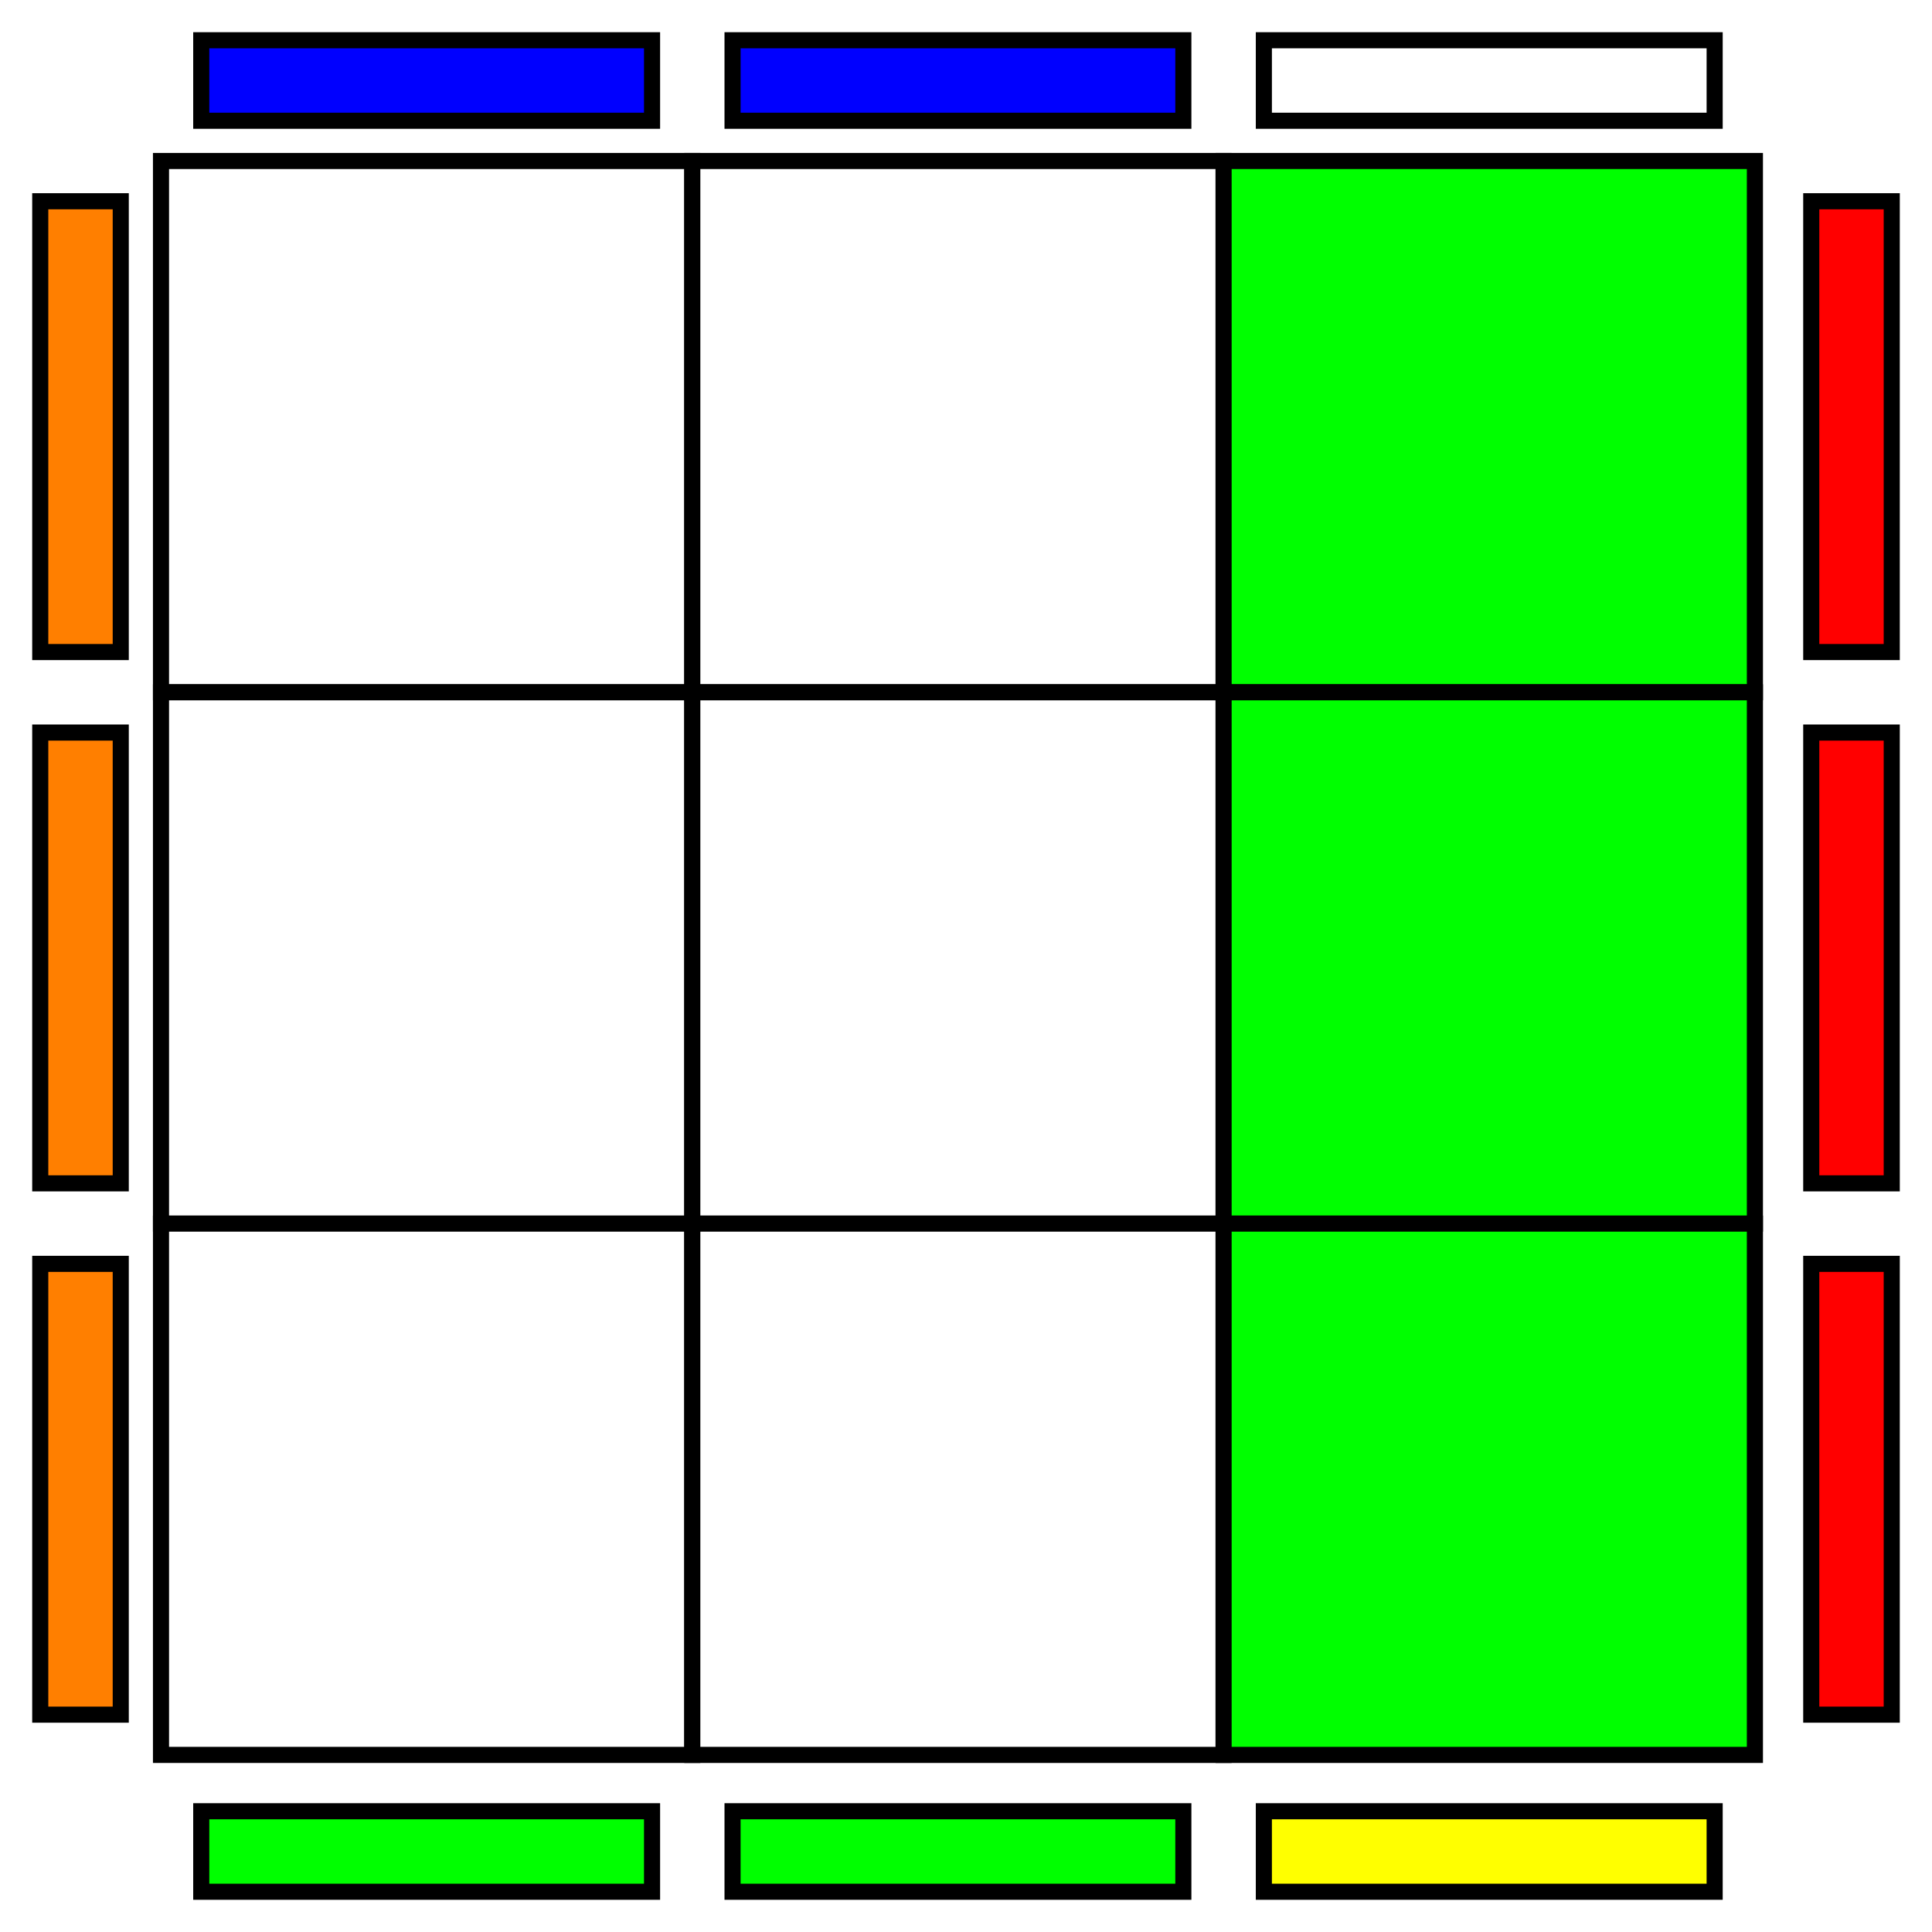
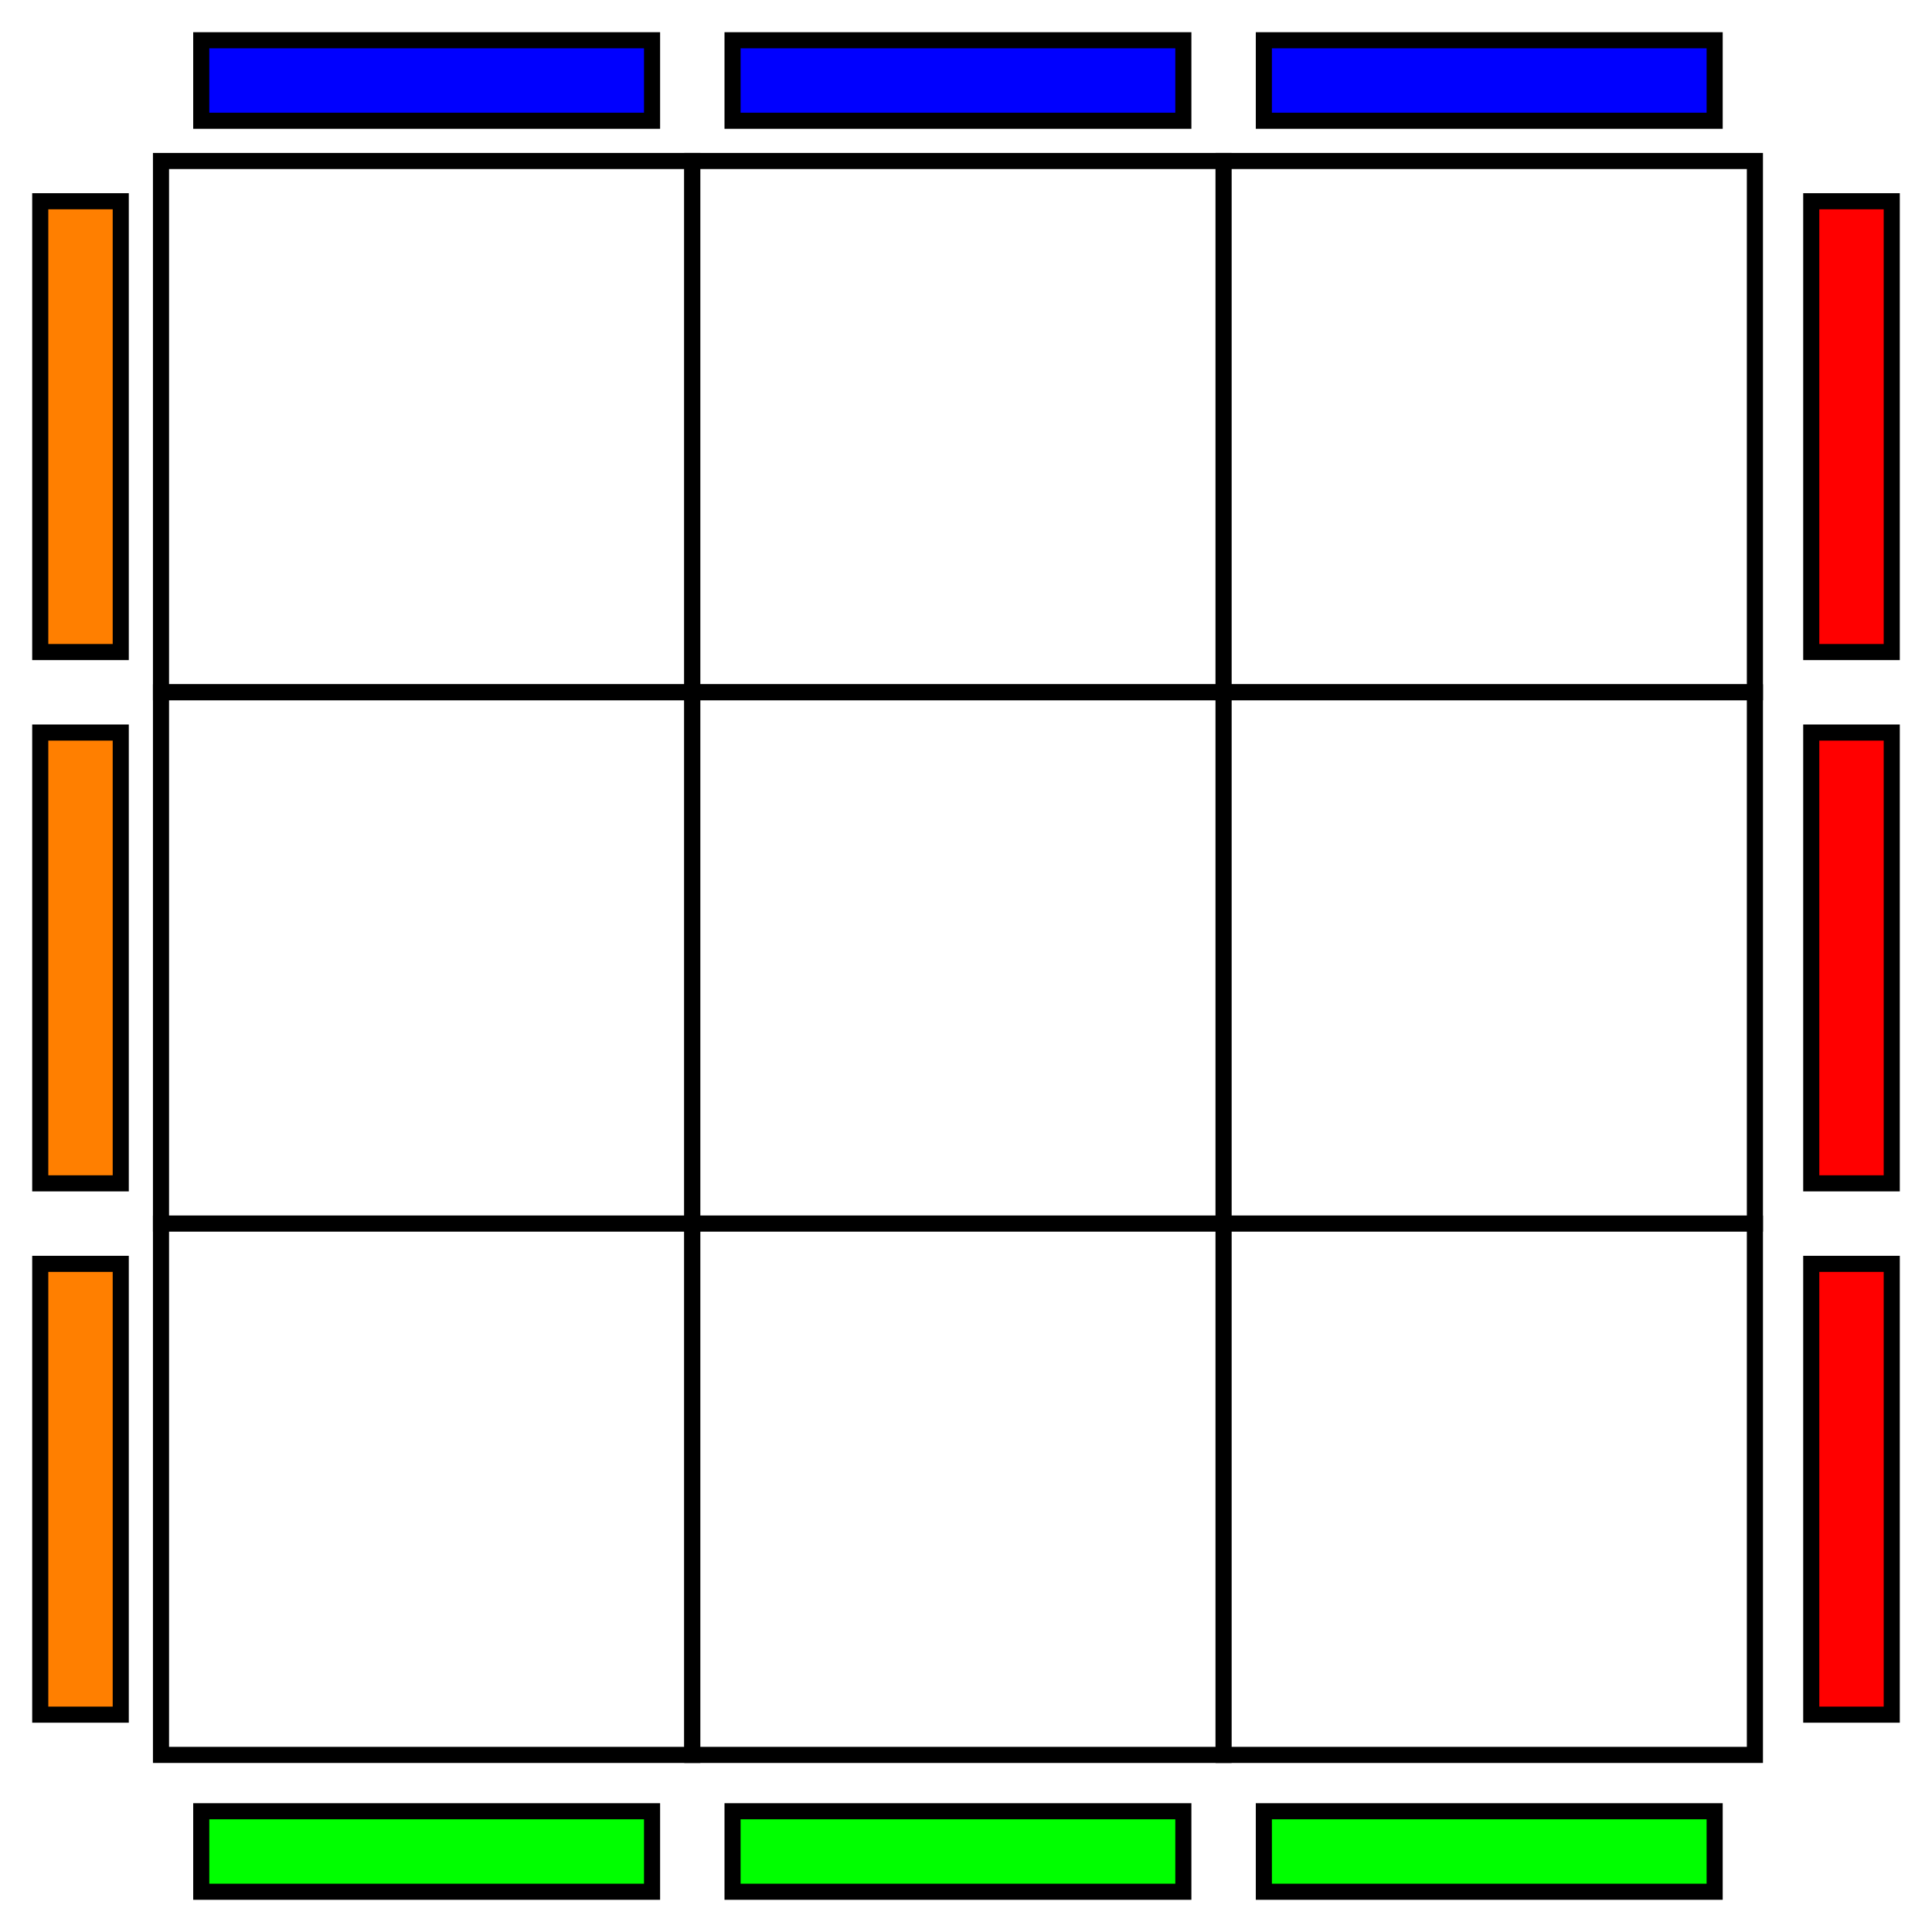
<svg xmlns="http://www.w3.org/2000/svg" width="240pt" height="240pt" viewBox="0 0 240 240" version="1.1">
-   <g id="surface1">
+   <g id="surface31">
    <rect x="0" y="0" width="240" height="240" style="fill:rgb(100%,100%,100%);fill-opacity:1;stroke:none;" />
    <path style="fill-rule:nonzero;fill:rgb(100%,100%,100%);fill-opacity:1;stroke-width:2;stroke-linecap:butt;stroke-linejoin:miter;stroke:rgb(0%,0%,0%);stroke-opacity:1;stroke-miterlimit:10;" d="M 20 20 L 86 20 L 86 86 L 20 86 Z " />
    <path style="fill-rule:nonzero;fill:rgb(100%,100%,100%);fill-opacity:1;stroke-width:2;stroke-linecap:butt;stroke-linejoin:miter;stroke:rgb(0%,0%,0%);stroke-opacity:1;stroke-miterlimit:10;" d="M 20 86 L 86 86 L 86 152 L 20 152 Z " />
    <path style="fill-rule:nonzero;fill:rgb(100%,100%,100%);fill-opacity:1;stroke-width:2;stroke-linecap:butt;stroke-linejoin:miter;stroke:rgb(0%,0%,0%);stroke-opacity:1;stroke-miterlimit:10;" d="M 20 152 L 86 152 L 86 218 L 20 218 Z " />
    <path style="fill-rule:nonzero;fill:rgb(100%,100%,100%);fill-opacity:1;stroke-width:2;stroke-linecap:butt;stroke-linejoin:miter;stroke:rgb(0%,0%,0%);stroke-opacity:1;stroke-miterlimit:10;" d="M 86 20 L 152 20 L 152 86 L 86 86 Z " />
    <path style="fill-rule:nonzero;fill:rgb(100%,100%,100%);fill-opacity:1;stroke-width:2;stroke-linecap:butt;stroke-linejoin:miter;stroke:rgb(0%,0%,0%);stroke-opacity:1;stroke-miterlimit:10;" d="M 86 86 L 152 86 L 152 152 L 86 152 Z " />
    <path style="fill-rule:nonzero;fill:rgb(100%,100%,100%);fill-opacity:1;stroke-width:2;stroke-linecap:butt;stroke-linejoin:miter;stroke:rgb(0%,0%,0%);stroke-opacity:1;stroke-miterlimit:10;" d="M 86 152 L 152 152 L 152 218 L 86 218 Z " />
-     <path style="fill-rule:nonzero;fill:rgb(0%,100%,0%);fill-opacity:1;stroke-width:2;stroke-linecap:butt;stroke-linejoin:miter;stroke:rgb(0%,0%,0%);stroke-opacity:1;stroke-miterlimit:10;" d="M 152 20 L 218 20 L 218 86 L 152 86 Z " />
-     <path style="fill-rule:nonzero;fill:rgb(0%,100%,0%);fill-opacity:1;stroke-width:2;stroke-linecap:butt;stroke-linejoin:miter;stroke:rgb(0%,0%,0%);stroke-opacity:1;stroke-miterlimit:10;" d="M 152 86 L 218 86 L 218 152 L 152 152 Z " />
-     <path style="fill-rule:nonzero;fill:rgb(0%,100%,0%);fill-opacity:1;stroke-width:2;stroke-linecap:butt;stroke-linejoin:miter;stroke:rgb(0%,0%,0%);stroke-opacity:1;stroke-miterlimit:10;" d="M 152 152 L 218 152 L 218 218 L 152 218 Z " />
+     <path style="fill-rule:nonzero;fill:rgb(100%,100%,100%);fill-opacity:1;stroke-width:2;stroke-linecap:butt;stroke-linejoin:miter;stroke:rgb(0%,0%,0%);stroke-opacity:1;stroke-miterlimit:10;" d="M 152 20 L 218 20 L 218 86 L 152 86 Z " />
+     <path style="fill-rule:nonzero;fill:rgb(100%,100%,100%);fill-opacity:1;stroke-width:2;stroke-linecap:butt;stroke-linejoin:miter;stroke:rgb(0%,0%,0%);stroke-opacity:1;stroke-miterlimit:10;" d="M 152 86 L 218 86 L 218 152 L 152 152 Z " />
+     <path style="fill-rule:nonzero;fill:rgb(100%,100%,100%);fill-opacity:1;stroke-width:2;stroke-linecap:butt;stroke-linejoin:miter;stroke:rgb(0%,0%,0%);stroke-opacity:1;stroke-miterlimit:10;" d="M 152 152 L 218 152 L 218 218 L 152 218 Z " />
    <path style="fill-rule:nonzero;fill:rgb(0%,0%,100%);fill-opacity:1;stroke-width:2;stroke-linecap:butt;stroke-linejoin:miter;stroke:rgb(0%,0%,0%);stroke-opacity:1;stroke-miterlimit:10;" d="M 25 5 L 81 5 L 81 15 L 25 15 Z " />
    <path style="fill-rule:nonzero;fill:rgb(0%,0%,100%);fill-opacity:1;stroke-width:2;stroke-linecap:butt;stroke-linejoin:miter;stroke:rgb(0%,0%,0%);stroke-opacity:1;stroke-miterlimit:10;" d="M 91 5 L 147 5 L 147 15 L 91 15 Z " />
-     <path style="fill-rule:nonzero;fill:rgb(100%,100%,100%);fill-opacity:1;stroke-width:2;stroke-linecap:butt;stroke-linejoin:miter;stroke:rgb(0%,0%,0%);stroke-opacity:1;stroke-miterlimit:10;" d="M 157 5 L 213 5 L 213 15 L 157 15 Z " />
+     <path style="fill-rule:nonzero;fill:rgb(0%,0%,100%);fill-opacity:1;stroke-width:2;stroke-linecap:butt;stroke-linejoin:miter;stroke:rgb(0%,0%,0%);stroke-opacity:1;stroke-miterlimit:10;" d="M 157 5 L 213 5 L 213 15 L 157 15 Z " />
    <path style="fill-rule:nonzero;fill:rgb(100%,0%,0%);fill-opacity:1;stroke-width:2;stroke-linecap:butt;stroke-linejoin:miter;stroke:rgb(0%,0%,0%);stroke-opacity:1;stroke-miterlimit:10;" d="M 225 25 L 235 25 L 235 81 L 225 81 Z " />
    <path style="fill-rule:nonzero;fill:rgb(100%,0%,0%);fill-opacity:1;stroke-width:2;stroke-linecap:butt;stroke-linejoin:miter;stroke:rgb(0%,0%,0%);stroke-opacity:1;stroke-miterlimit:10;" d="M 225 91 L 235 91 L 235 147 L 225 147 Z " />
    <path style="fill-rule:nonzero;fill:rgb(100%,0%,0%);fill-opacity:1;stroke-width:2;stroke-linecap:butt;stroke-linejoin:miter;stroke:rgb(0%,0%,0%);stroke-opacity:1;stroke-miterlimit:10;" d="M 225 157 L 235 157 L 235 213 L 225 213 Z " />
    <path style="fill-rule:nonzero;fill:rgb(0%,100%,0%);fill-opacity:1;stroke-width:2;stroke-linecap:butt;stroke-linejoin:miter;stroke:rgb(0%,0%,0%);stroke-opacity:1;stroke-miterlimit:10;" d="M 25 225 L 81 225 L 81 235 L 25 235 Z " />
    <path style="fill-rule:nonzero;fill:rgb(0%,100%,0%);fill-opacity:1;stroke-width:2;stroke-linecap:butt;stroke-linejoin:miter;stroke:rgb(0%,0%,0%);stroke-opacity:1;stroke-miterlimit:10;" d="M 91 225 L 147 225 L 147 235 L 91 235 Z " />
-     <path style="fill-rule:nonzero;fill:rgb(100%,100%,0%);fill-opacity:1;stroke-width:2;stroke-linecap:butt;stroke-linejoin:miter;stroke:rgb(0%,0%,0%);stroke-opacity:1;stroke-miterlimit:10;" d="M 157 225 L 213 225 L 213 235 L 157 235 Z " />
+     <path style="fill-rule:nonzero;fill:rgb(0%,100%,0%);fill-opacity:1;stroke-width:2;stroke-linecap:butt;stroke-linejoin:miter;stroke:rgb(0%,0%,0%);stroke-opacity:1;stroke-miterlimit:10;" d="M 157 225 L 213 225 L 213 235 L 157 235 Z " />
    <path style="fill-rule:nonzero;fill:rgb(100%,49.804%,0%);fill-opacity:1;stroke-width:2;stroke-linecap:butt;stroke-linejoin:miter;stroke:rgb(0%,0%,0%);stroke-opacity:1;stroke-miterlimit:10;" d="M 5 25 L 15 25 L 15 81 L 5 81 Z " />
    <path style="fill-rule:nonzero;fill:rgb(100%,49.804%,0%);fill-opacity:1;stroke-width:2;stroke-linecap:butt;stroke-linejoin:miter;stroke:rgb(0%,0%,0%);stroke-opacity:1;stroke-miterlimit:10;" d="M 5 91 L 15 91 L 15 147 L 5 147 Z " />
    <path style="fill-rule:nonzero;fill:rgb(100%,49.804%,0%);fill-opacity:1;stroke-width:2;stroke-linecap:butt;stroke-linejoin:miter;stroke:rgb(0%,0%,0%);stroke-opacity:1;stroke-miterlimit:10;" d="M 5 157 L 15 157 L 15 213 L 5 213 Z " />
  </g>
</svg>
